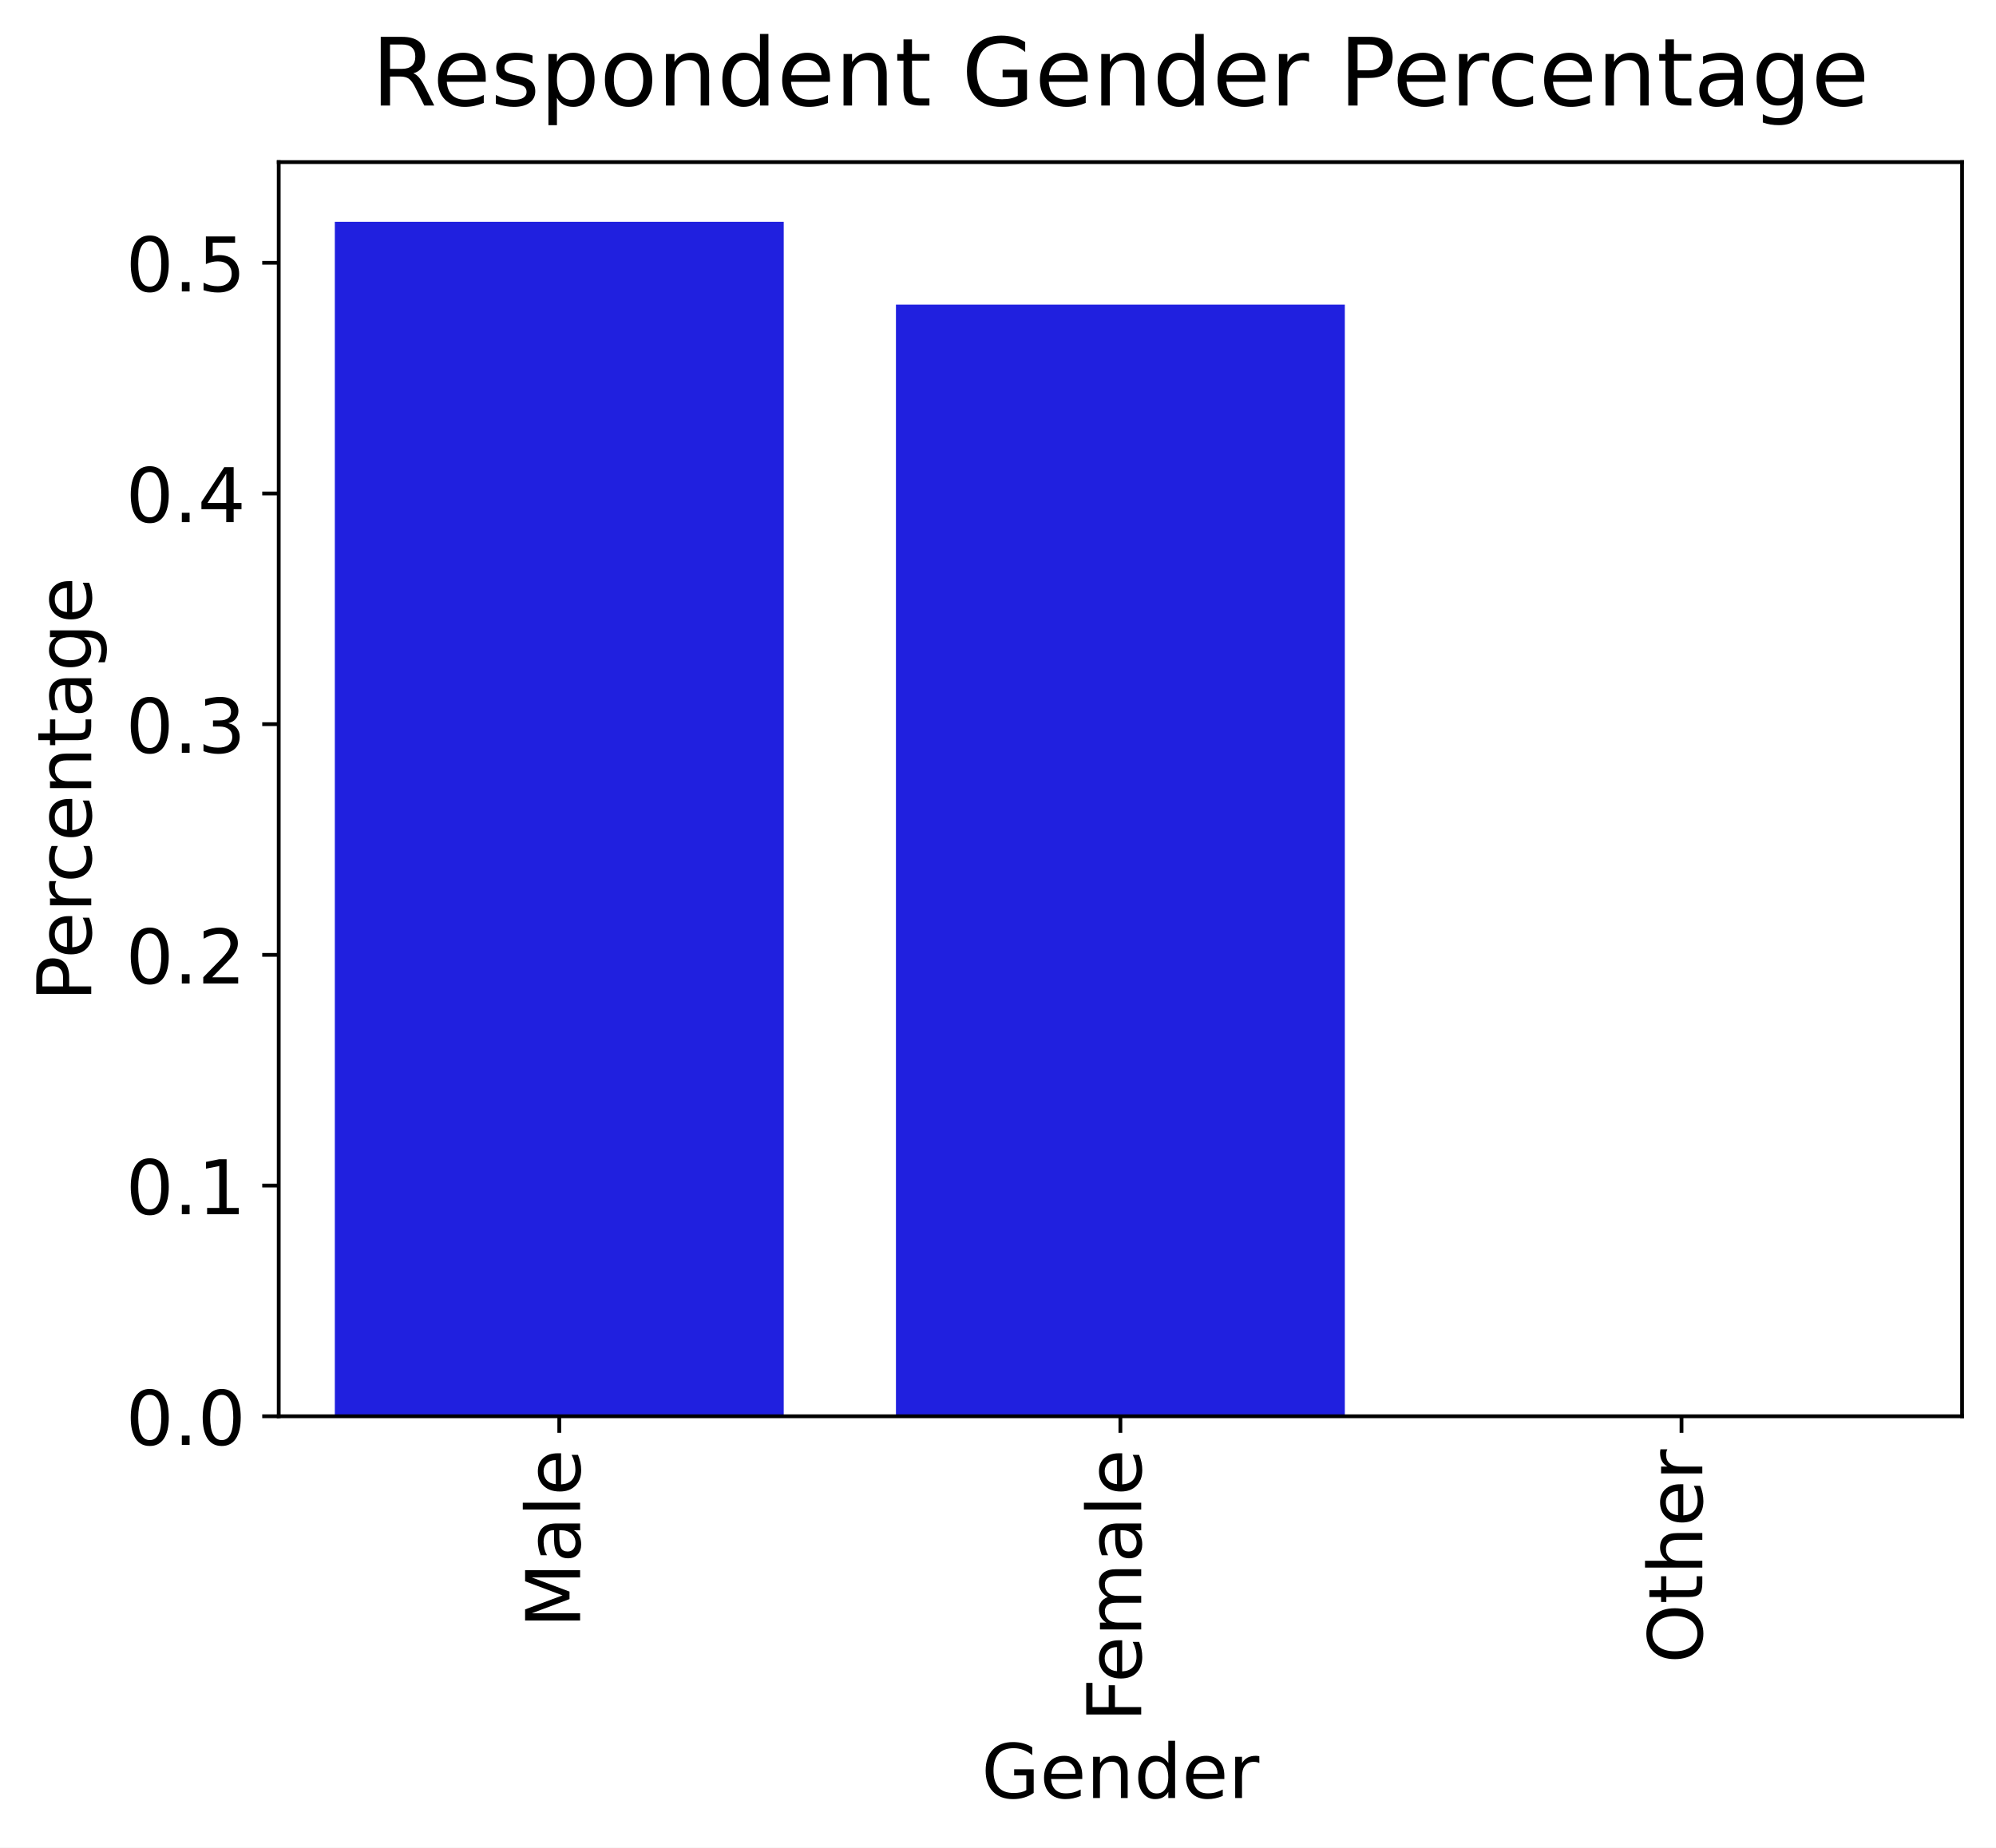
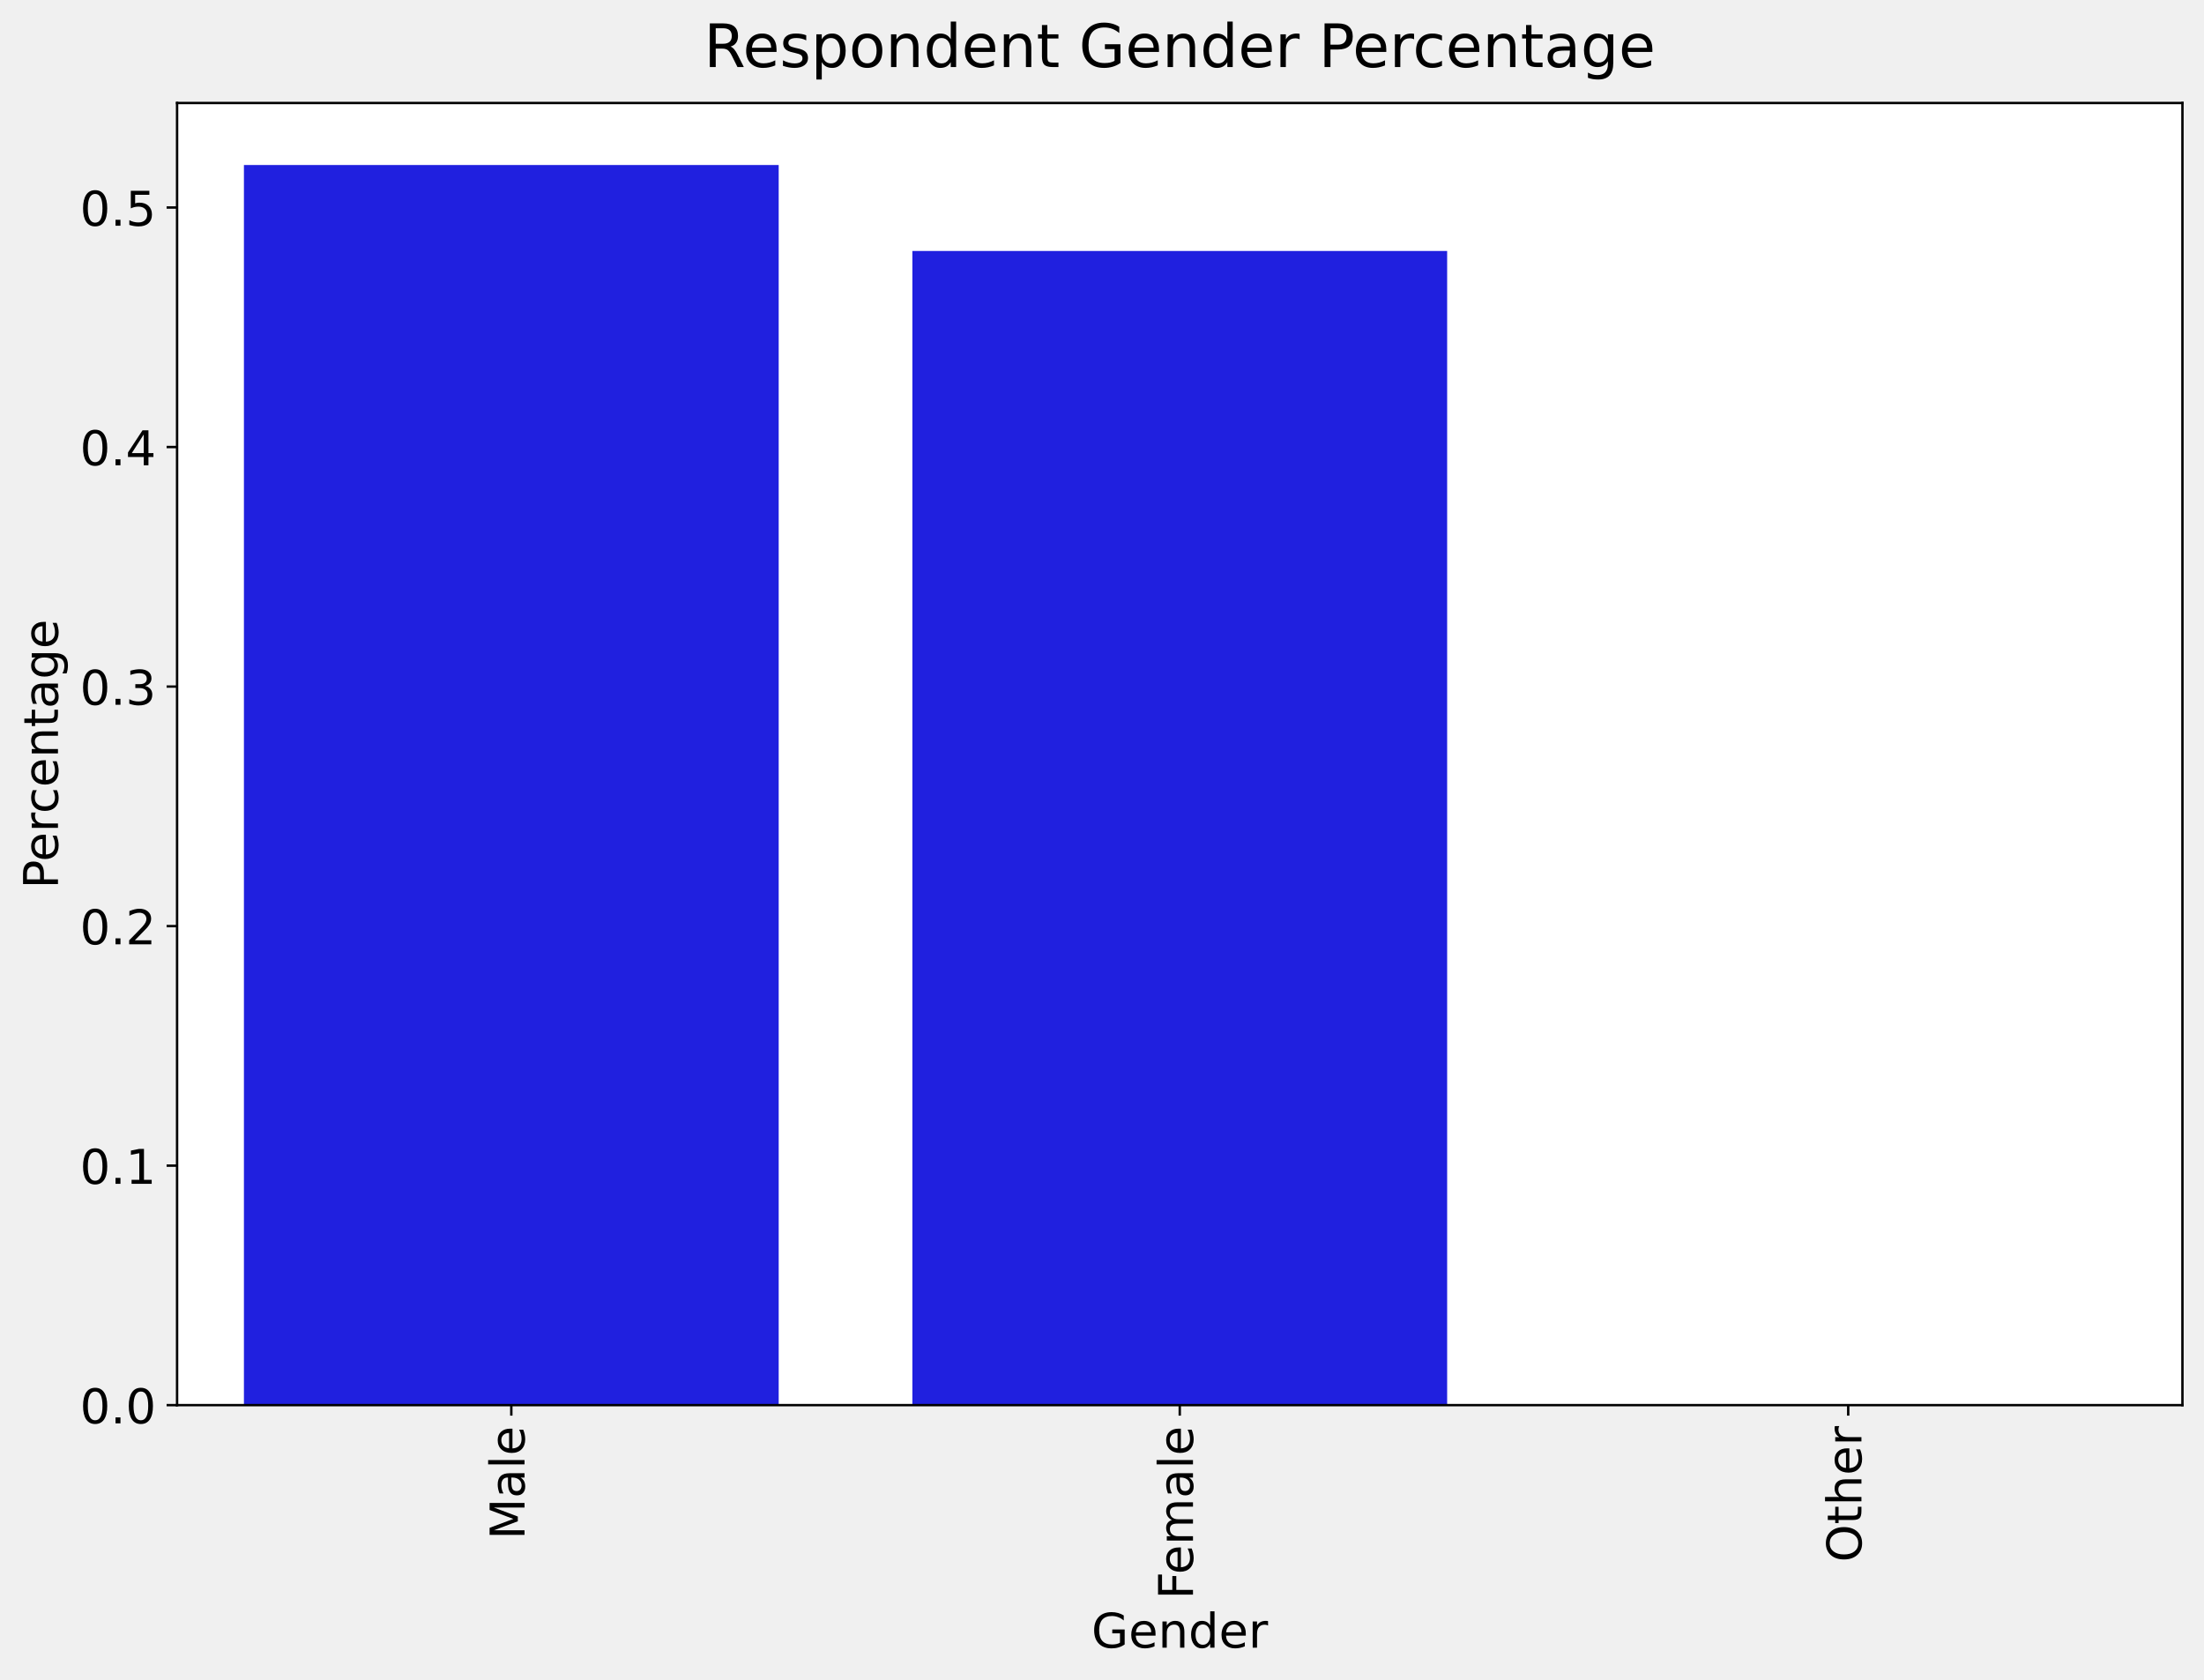
- <svg xmlns="http://www.w3.org/2000/svg" xmlns:xlink="http://www.w3.org/1999/xlink" width="423.45pt" height="392.041pt" viewBox="0 0 423.45 392.041" version="1.1">
+ <svg xmlns="http://www.w3.org/2000/svg" xmlns:xlink="http://www.w3.org/1999/xlink" width="735.93pt" height="560.809pt" viewBox="0 0 735.93 560.809" version="1.1">
  <defs>
    <style type="text/css">*{stroke-linejoin: round; stroke-linecap: butt}</style>
  </defs>
  <g id="figure_1">
    <g id="patch_1">
-       <path d="M 0 392.041 L 423.45 392.041 L 423.45 0 L 0 0 z " style="fill: #ffffff" />
+       <path d="M 0 560.809 L 735.93 560.809 L 735.93 0 L 0 0 L 0 560.809 z " style="fill: none" />
    </g>
    <g id="axes_1">
      <g id="patch_2">
-         <path d="M 59.13 300.509 L 416.25 300.509 L 416.25 34.397 L 59.13 34.397 z " style="fill: #ffffff" />
+         <path d="M 59.13 469.277 L 728.73 469.277 L 728.73 34.397 L 59.13 34.397 z " style="fill: #ffffff" />
      </g>
      <g id="patch_3">
-         <path d="M 71.034 300.509 L 166.266 300.509 L 166.266 47.069 L 71.034 47.069 z " clip-path="url(#p146613f1b4)" style="fill: #2020df" />
+         <path d="M 81.45 469.277 L 260.01 469.277 L 260.01 55.105 L 81.45 55.105 z " clip-path="url(#p26bd8e8dca)" style="fill: #2020df" />
      </g>
      <g id="patch_4">
-         <path d="M 190.074 300.509 L 285.306 300.509 L 285.306 64.638 L 190.074 64.638 z " clip-path="url(#p146613f1b4)" style="fill: #2020df" />
+         <path d="M 304.65 469.277 L 483.21 469.277 L 483.21 83.816 L 304.65 83.816 z " clip-path="url(#p26bd8e8dca)" style="fill: #2020df" />
      </g>
      <g id="patch_5">
-         <path d="M 309.114 300.509 L 404.346 300.509 L 404.346 300.322 L 309.114 300.322 z " clip-path="url(#p146613f1b4)" style="fill: #2020df" />
+         <path d="M 527.85 469.277 L 706.41 469.277 L 706.41 468.971 L 527.85 468.971 z " clip-path="url(#p26bd8e8dca)" style="fill: #2020df" />
      </g>
      <g id="matplotlib.axis_1">
        <g id="xtick_1">
          <g id="line2d_1">
            <defs>
-               <path id="mabfd00c160" d="M 0 0 L 0 3.5 " style="stroke: #000000; stroke-width: 0.8" />
+               <path id="m216f84c37b" d="M 0 0 L 0 3.5 " style="stroke: #000000; stroke-width: 0.8" />
            </defs>
            <g>
-               <use xlink:href="#mabfd00c160" x="118.65" y="300.509" style="stroke: #000000; stroke-width: 0.8" />
+               <use xlink:href="#m216f84c37b" x="170.73" y="469.277" style="stroke: #000000; stroke-width: 0.8" />
            </g>
          </g>
          <g id="text_1">
-             <g transform="translate(123.065 345.4089)rotate(-90)scale(0.16 -0.16)">
+             <g transform="translate(175.145 514.1769)rotate(-90)scale(0.16 -0.16)">
              <defs>
                <path id="DejaVuSans-4d" d="M 628 4666 L 1569 4666 L 2759 1491 L 3956 4666 L 4897 4666 L 4897 0 L 4281 0 L 4281 4097 L 3078 897 L 2444 897 L 1241 4097 L 1241 0 L 628 0 L 628 4666 z " transform="scale(0.015625)" />
                <path id="DejaVuSans-61" d="M 2194 1759 Q 1497 1759 1228 1600 Q 959 1441 959 1056 Q 959 750 1161 570 Q 1363 391 1709 391 Q 2188 391 2477 730 Q 2766 1069 2766 1631 L 2766 1759 L 2194 1759 z M 3341 1997 L 3341 0 L 2766 0 L 2766 531 Q 2569 213 2275 61 Q 1981 -91 1556 -91 Q 1019 -91 701 211 Q 384 513 384 1019 Q 384 1609 779 1909 Q 1175 2209 1959 2209 L 2766 2209 L 2766 2266 Q 2766 2663 2505 2880 Q 2244 3097 1772 3097 Q 1472 3097 1187 3025 Q 903 2953 641 2809 L 641 3341 Q 956 3463 1253 3523 Q 1550 3584 1831 3584 Q 2591 3584 2966 3190 Q 3341 2797 3341 1997 z " transform="scale(0.015625)" />
                <path id="DejaVuSans-6c" d="M 603 4863 L 1178 4863 L 1178 0 L 603 0 L 603 4863 z " transform="scale(0.015625)" />
                <path id="DejaVuSans-65" d="M 3597 1894 L 3597 1613 L 953 1613 Q 991 1019 1311 708 Q 1631 397 2203 397 Q 2534 397 2845 478 Q 3156 559 3463 722 L 3463 178 Q 3153 47 2828 -22 Q 2503 -91 2169 -91 Q 1331 -91 842 396 Q 353 884 353 1716 Q 353 2575 817 3079 Q 1281 3584 2069 3584 Q 2775 3584 3186 3129 Q 3597 2675 3597 1894 z M 3022 2063 Q 3016 2534 2758 2815 Q 2500 3097 2075 3097 Q 1594 3097 1305 2825 Q 1016 2553 972 2059 L 3022 2063 z " transform="scale(0.015625)" />
              </defs>
              <use xlink:href="#DejaVuSans-4d" />
              <use xlink:href="#DejaVuSans-61" x="86.279" />
              <use xlink:href="#DejaVuSans-6c" x="147.559" />
              <use xlink:href="#DejaVuSans-65" x="175.342" />
            </g>
          </g>
        </g>
        <g id="xtick_2">
          <g id="line2d_2">
            <g>
-               <use xlink:href="#mabfd00c160" x="237.69" y="300.509" style="stroke: #000000; stroke-width: 0.8" />
+               <use xlink:href="#m216f84c37b" x="393.93" y="469.277" style="stroke: #000000; stroke-width: 0.8" />
            </g>
          </g>
          <g id="text_2">
-             <g transform="translate(242.105 365.3564)rotate(-90)scale(0.16 -0.16)">
+             <g transform="translate(398.345 534.1244)rotate(-90)scale(0.16 -0.16)">
              <defs>
                <path id="DejaVuSans-46" d="M 628 4666 L 3309 4666 L 3309 4134 L 1259 4134 L 1259 2759 L 3109 2759 L 3109 2228 L 1259 2228 L 1259 0 L 628 0 L 628 4666 z " transform="scale(0.015625)" />
                <path id="DejaVuSans-6d" d="M 3328 2828 Q 3544 3216 3844 3400 Q 4144 3584 4550 3584 Q 5097 3584 5394 3201 Q 5691 2819 5691 2113 L 5691 0 L 5113 0 L 5113 2094 Q 5113 2597 4934 2840 Q 4756 3084 4391 3084 Q 3944 3084 3684 2787 Q 3425 2491 3425 1978 L 3425 0 L 2847 0 L 2847 2094 Q 2847 2600 2669 2842 Q 2491 3084 2119 3084 Q 1678 3084 1418 2786 Q 1159 2488 1159 1978 L 1159 0 L 581 0 L 581 3500 L 1159 3500 L 1159 2956 Q 1356 3278 1631 3431 Q 1906 3584 2284 3584 Q 2666 3584 2933 3390 Q 3200 3197 3328 2828 z " transform="scale(0.015625)" />
              </defs>
              <use xlink:href="#DejaVuSans-46" />
              <use xlink:href="#DejaVuSans-65" x="52.02" />
              <use xlink:href="#DejaVuSans-6d" x="113.543" />
              <use xlink:href="#DejaVuSans-61" x="210.955" />
              <use xlink:href="#DejaVuSans-6c" x="272.234" />
              <use xlink:href="#DejaVuSans-65" x="300.018" />
            </g>
          </g>
        </g>
        <g id="xtick_3">
          <g id="line2d_3">
            <g>
-               <use xlink:href="#mabfd00c160" x="356.73" y="300.509" style="stroke: #000000; stroke-width: 0.8" />
+               <use xlink:href="#m216f84c37b" x="617.13" y="469.277" style="stroke: #000000; stroke-width: 0.8" />
            </g>
          </g>
          <g id="text_3">
-             <g transform="translate(361.145 352.9389)rotate(-90)scale(0.16 -0.16)">
+             <g transform="translate(621.545 521.7069)rotate(-90)scale(0.16 -0.16)">
              <defs>
                <path id="DejaVuSans-4f" d="M 2522 4238 Q 1834 4238 1429 3725 Q 1025 3213 1025 2328 Q 1025 1447 1429 934 Q 1834 422 2522 422 Q 3209 422 3611 934 Q 4013 1447 4013 2328 Q 4013 3213 3611 3725 Q 3209 4238 2522 4238 z M 2522 4750 Q 3503 4750 4090 4092 Q 4678 3434 4678 2328 Q 4678 1225 4090 567 Q 3503 -91 2522 -91 Q 1538 -91 948 565 Q 359 1222 359 2328 Q 359 3434 948 4092 Q 1538 4750 2522 4750 z " transform="scale(0.015625)" />
                <path id="DejaVuSans-74" d="M 1172 4494 L 1172 3500 L 2356 3500 L 2356 3053 L 1172 3053 L 1172 1153 Q 1172 725 1289 603 Q 1406 481 1766 481 L 2356 481 L 2356 0 L 1766 0 Q 1100 0 847 248 Q 594 497 594 1153 L 594 3053 L 172 3053 L 172 3500 L 594 3500 L 594 4494 L 1172 4494 z " transform="scale(0.015625)" />
                <path id="DejaVuSans-68" d="M 3513 2113 L 3513 0 L 2938 0 L 2938 2094 Q 2938 2591 2744 2837 Q 2550 3084 2163 3084 Q 1697 3084 1428 2787 Q 1159 2491 1159 1978 L 1159 0 L 581 0 L 581 4863 L 1159 4863 L 1159 2956 Q 1366 3272 1645 3428 Q 1925 3584 2291 3584 Q 2894 3584 3203 3211 Q 3513 2838 3513 2113 z " transform="scale(0.015625)" />
                <path id="DejaVuSans-72" d="M 2631 2963 Q 2534 3019 2420 3045 Q 2306 3072 2169 3072 Q 1681 3072 1420 2755 Q 1159 2438 1159 1844 L 1159 0 L 581 0 L 581 3500 L 1159 3500 L 1159 2956 Q 1341 3275 1631 3429 Q 1922 3584 2338 3584 Q 2397 3584 2469 3576 Q 2541 3569 2628 3553 L 2631 2963 z " transform="scale(0.015625)" />
              </defs>
              <use xlink:href="#DejaVuSans-4f" />
              <use xlink:href="#DejaVuSans-74" x="78.711" />
              <use xlink:href="#DejaVuSans-68" x="117.92" />
              <use xlink:href="#DejaVuSans-65" x="181.299" />
              <use xlink:href="#DejaVuSans-72" x="242.822" />
            </g>
          </g>
        </g>
        <g id="text_4">
-           <g transform="translate(208.2088 381.5139)scale(0.16 -0.16)">
+           <g transform="translate(364.4488 550.2819)scale(0.16 -0.16)">
            <defs>
              <path id="DejaVuSans-47" d="M 3809 666 L 3809 1919 L 2778 1919 L 2778 2438 L 4434 2438 L 4434 434 Q 4069 175 3628 42 Q 3188 -91 2688 -91 Q 1594 -91 976 548 Q 359 1188 359 2328 Q 359 3472 976 4111 Q 1594 4750 2688 4750 Q 3144 4750 3555 4637 Q 3966 4525 4313 4306 L 4313 3634 Q 3963 3931 3569 4081 Q 3175 4231 2741 4231 Q 1884 4231 1454 3753 Q 1025 3275 1025 2328 Q 1025 1384 1454 906 Q 1884 428 2741 428 Q 3075 428 3337 486 Q 3600 544 3809 666 z " transform="scale(0.015625)" />
              <path id="DejaVuSans-6e" d="M 3513 2113 L 3513 0 L 2938 0 L 2938 2094 Q 2938 2591 2744 2837 Q 2550 3084 2163 3084 Q 1697 3084 1428 2787 Q 1159 2491 1159 1978 L 1159 0 L 581 0 L 581 3500 L 1159 3500 L 1159 2956 Q 1366 3272 1645 3428 Q 1925 3584 2291 3584 Q 2894 3584 3203 3211 Q 3513 2838 3513 2113 z " transform="scale(0.015625)" />
              <path id="DejaVuSans-64" d="M 2906 2969 L 2906 4863 L 3481 4863 L 3481 0 L 2906 0 L 2906 525 Q 2725 213 2448 61 Q 2172 -91 1784 -91 Q 1150 -91 751 415 Q 353 922 353 1747 Q 353 2572 751 3078 Q 1150 3584 1784 3584 Q 2172 3584 2448 3432 Q 2725 3281 2906 2969 z M 947 1747 Q 947 1113 1208 752 Q 1469 391 1925 391 Q 2381 391 2643 752 Q 2906 1113 2906 1747 Q 2906 2381 2643 2742 Q 2381 3103 1925 3103 Q 1469 3103 1208 2742 Q 947 2381 947 1747 z " transform="scale(0.015625)" />
            </defs>
            <use xlink:href="#DejaVuSans-47" />
            <use xlink:href="#DejaVuSans-65" x="77.49" />
            <use xlink:href="#DejaVuSans-6e" x="139.014" />
            <use xlink:href="#DejaVuSans-64" x="202.393" />
            <use xlink:href="#DejaVuSans-65" x="265.869" />
            <use xlink:href="#DejaVuSans-72" x="327.393" />
          </g>
        </g>
      </g>
      <g id="matplotlib.axis_2">
        <g id="ytick_1">
          <g id="line2d_4">
            <defs>
-               <path id="m739154fdfd" d="M 0 0 L -3.5 0 " style="stroke: #000000; stroke-width: 0.8" />
+               <path id="m98931198d1" d="M 0 0 L -3.5 0 " style="stroke: #000000; stroke-width: 0.8" />
            </defs>
            <g>
-               <use xlink:href="#m739154fdfd" x="59.13" y="300.509" style="stroke: #000000; stroke-width: 0.8" />
+               <use xlink:href="#m98931198d1" x="59.13" y="469.277" style="stroke: #000000; stroke-width: 0.8" />
            </g>
          </g>
          <g id="text_5">
-             <g transform="translate(26.685 306.5876)scale(0.16 -0.16)">
+             <g transform="translate(26.685 475.3556)scale(0.16 -0.16)">
              <defs>
                <path id="DejaVuSans-30" d="M 2034 4250 Q 1547 4250 1301 3770 Q 1056 3291 1056 2328 Q 1056 1369 1301 889 Q 1547 409 2034 409 Q 2525 409 2770 889 Q 3016 1369 3016 2328 Q 3016 3291 2770 3770 Q 2525 4250 2034 4250 z M 2034 4750 Q 2819 4750 3233 4129 Q 3647 3509 3647 2328 Q 3647 1150 3233 529 Q 2819 -91 2034 -91 Q 1250 -91 836 529 Q 422 1150 422 2328 Q 422 3509 836 4129 Q 1250 4750 2034 4750 z " transform="scale(0.015625)" />
                <path id="DejaVuSans-2e" d="M 684 794 L 1344 794 L 1344 0 L 684 0 L 684 794 z " transform="scale(0.015625)" />
              </defs>
              <use xlink:href="#DejaVuSans-30" />
              <use xlink:href="#DejaVuSans-2e" x="63.623" />
              <use xlink:href="#DejaVuSans-30" x="95.41" />
            </g>
          </g>
        </g>
        <g id="ytick_2">
          <g id="line2d_5">
            <g>
-               <use xlink:href="#m739154fdfd" x="59.13" y="251.559" style="stroke: #000000; stroke-width: 0.8" />
+               <use xlink:href="#m98931198d1" x="59.13" y="389.283" style="stroke: #000000; stroke-width: 0.8" />
            </g>
          </g>
          <g id="text_6">
-             <g transform="translate(26.685 257.6378)scale(0.16 -0.16)">
+             <g transform="translate(26.685 395.3619)scale(0.16 -0.16)">
              <defs>
                <path id="DejaVuSans-31" d="M 794 531 L 1825 531 L 1825 4091 L 703 3866 L 703 4441 L 1819 4666 L 2450 4666 L 2450 531 L 3481 531 L 3481 0 L 794 0 L 794 531 z " transform="scale(0.015625)" />
              </defs>
              <use xlink:href="#DejaVuSans-30" />
              <use xlink:href="#DejaVuSans-2e" x="63.623" />
              <use xlink:href="#DejaVuSans-31" x="95.41" />
            </g>
          </g>
        </g>
        <g id="ytick_3">
          <g id="line2d_6">
            <g>
-               <use xlink:href="#m739154fdfd" x="59.13" y="202.609" style="stroke: #000000; stroke-width: 0.8" />
+               <use xlink:href="#m98931198d1" x="59.13" y="309.289" style="stroke: #000000; stroke-width: 0.8" />
            </g>
          </g>
          <g id="text_7">
-             <g transform="translate(26.685 208.688)scale(0.16 -0.16)">
+             <g transform="translate(26.685 315.3682)scale(0.16 -0.16)">
              <defs>
                <path id="DejaVuSans-32" d="M 1228 531 L 3431 531 L 3431 0 L 469 0 L 469 531 Q 828 903 1448 1529 Q 2069 2156 2228 2338 Q 2531 2678 2651 2914 Q 2772 3150 2772 3378 Q 2772 3750 2511 3984 Q 2250 4219 1831 4219 Q 1534 4219 1204 4116 Q 875 4013 500 3803 L 500 4441 Q 881 4594 1212 4672 Q 1544 4750 1819 4750 Q 2544 4750 2975 4387 Q 3406 4025 3406 3419 Q 3406 3131 3298 2873 Q 3191 2616 2906 2266 Q 2828 2175 2409 1742 Q 1991 1309 1228 531 z " transform="scale(0.015625)" />
              </defs>
              <use xlink:href="#DejaVuSans-30" />
              <use xlink:href="#DejaVuSans-2e" x="63.623" />
              <use xlink:href="#DejaVuSans-32" x="95.41" />
            </g>
          </g>
        </g>
        <g id="ytick_4">
          <g id="line2d_7">
            <g>
-               <use xlink:href="#m739154fdfd" x="59.13" y="153.659" style="stroke: #000000; stroke-width: 0.8" />
+               <use xlink:href="#m98931198d1" x="59.13" y="229.296" style="stroke: #000000; stroke-width: 0.8" />
            </g>
          </g>
          <g id="text_8">
-             <g transform="translate(26.685 159.7382)scale(0.16 -0.16)">
+             <g transform="translate(26.685 235.3744)scale(0.16 -0.16)">
              <defs>
                <path id="DejaVuSans-33" d="M 2597 2516 Q 3050 2419 3304 2112 Q 3559 1806 3559 1356 Q 3559 666 3084 287 Q 2609 -91 1734 -91 Q 1441 -91 1130 -33 Q 819 25 488 141 L 488 750 Q 750 597 1062 519 Q 1375 441 1716 441 Q 2309 441 2620 675 Q 2931 909 2931 1356 Q 2931 1769 2642 2001 Q 2353 2234 1838 2234 L 1294 2234 L 1294 2753 L 1863 2753 Q 2328 2753 2575 2939 Q 2822 3125 2822 3475 Q 2822 3834 2567 4026 Q 2313 4219 1838 4219 Q 1578 4219 1281 4162 Q 984 4106 628 3988 L 628 4550 Q 988 4650 1302 4700 Q 1616 4750 1894 4750 Q 2613 4750 3031 4423 Q 3450 4097 3450 3541 Q 3450 3153 3228 2886 Q 3006 2619 2597 2516 z " transform="scale(0.015625)" />
              </defs>
              <use xlink:href="#DejaVuSans-30" />
              <use xlink:href="#DejaVuSans-2e" x="63.623" />
              <use xlink:href="#DejaVuSans-33" x="95.41" />
            </g>
          </g>
        </g>
        <g id="ytick_5">
          <g id="line2d_8">
            <g>
-               <use xlink:href="#m739154fdfd" x="59.13" y="104.71" style="stroke: #000000; stroke-width: 0.8" />
+               <use xlink:href="#m98931198d1" x="59.13" y="149.302" style="stroke: #000000; stroke-width: 0.8" />
            </g>
          </g>
          <g id="text_9">
-             <g transform="translate(26.685 110.7884)scale(0.16 -0.16)">
+             <g transform="translate(26.685 155.3807)scale(0.16 -0.16)">
              <defs>
                <path id="DejaVuSans-34" d="M 2419 4116 L 825 1625 L 2419 1625 L 2419 4116 z M 2253 4666 L 3047 4666 L 3047 1625 L 3713 1625 L 3713 1100 L 3047 1100 L 3047 0 L 2419 0 L 2419 1100 L 313 1100 L 313 1709 L 2253 4666 z " transform="scale(0.015625)" />
              </defs>
              <use xlink:href="#DejaVuSans-30" />
              <use xlink:href="#DejaVuSans-2e" x="63.623" />
              <use xlink:href="#DejaVuSans-34" x="95.41" />
            </g>
          </g>
        </g>
        <g id="ytick_6">
          <g id="line2d_9">
            <g>
-               <use xlink:href="#m739154fdfd" x="59.13" y="55.76" style="stroke: #000000; stroke-width: 0.8" />
+               <use xlink:href="#m98931198d1" x="59.13" y="69.308" style="stroke: #000000; stroke-width: 0.8" />
            </g>
          </g>
          <g id="text_10">
-             <g transform="translate(26.685 61.8386)scale(0.16 -0.16)">
+             <g transform="translate(26.685 75.38698)scale(0.16 -0.16)">
              <defs>
                <path id="DejaVuSans-35" d="M 691 4666 L 3169 4666 L 3169 4134 L 1269 4134 L 1269 2991 Q 1406 3038 1543 3061 Q 1681 3084 1819 3084 Q 2600 3084 3056 2656 Q 3513 2228 3513 1497 Q 3513 744 3044 326 Q 2575 -91 1722 -91 Q 1428 -91 1123 -41 Q 819 9 494 109 L 494 744 Q 775 591 1075 516 Q 1375 441 1709 441 Q 2250 441 2565 725 Q 2881 1009 2881 1497 Q 2881 1984 2565 2268 Q 2250 2553 1709 2553 Q 1456 2553 1204 2497 Q 953 2441 691 2322 L 691 4666 z " transform="scale(0.015625)" />
              </defs>
              <use xlink:href="#DejaVuSans-30" />
              <use xlink:href="#DejaVuSans-2e" x="63.623" />
              <use xlink:href="#DejaVuSans-35" x="95.41" />
            </g>
          </g>
        </g>
        <g id="text_11">
-           <g transform="translate(19.3575 212.4491)rotate(-90)scale(0.16 -0.16)">
+           <g transform="translate(19.3575 296.8331)rotate(-90)scale(0.16 -0.16)">
            <defs>
              <path id="DejaVuSans-50" d="M 1259 4147 L 1259 2394 L 2053 2394 Q 2494 2394 2734 2622 Q 2975 2850 2975 3272 Q 2975 3691 2734 3919 Q 2494 4147 2053 4147 L 1259 4147 z M 628 4666 L 2053 4666 Q 2838 4666 3239 4311 Q 3641 3956 3641 3272 Q 3641 2581 3239 2228 Q 2838 1875 2053 1875 L 1259 1875 L 1259 0 L 628 0 L 628 4666 z " transform="scale(0.015625)" />
              <path id="DejaVuSans-63" d="M 3122 3366 L 3122 2828 Q 2878 2963 2633 3030 Q 2388 3097 2138 3097 Q 1578 3097 1268 2742 Q 959 2388 959 1747 Q 959 1106 1268 751 Q 1578 397 2138 397 Q 2388 397 2633 464 Q 2878 531 3122 666 L 3122 134 Q 2881 22 2623 -34 Q 2366 -91 2075 -91 Q 1284 -91 818 406 Q 353 903 353 1747 Q 353 2603 823 3093 Q 1294 3584 2113 3584 Q 2378 3584 2631 3529 Q 2884 3475 3122 3366 z " transform="scale(0.015625)" />
              <path id="DejaVuSans-67" d="M 2906 1791 Q 2906 2416 2648 2759 Q 2391 3103 1925 3103 Q 1463 3103 1205 2759 Q 947 2416 947 1791 Q 947 1169 1205 825 Q 1463 481 1925 481 Q 2391 481 2648 825 Q 2906 1169 2906 1791 z M 3481 434 Q 3481 -459 3084 -895 Q 2688 -1331 1869 -1331 Q 1566 -1331 1297 -1286 Q 1028 -1241 775 -1147 L 775 -588 Q 1028 -725 1275 -790 Q 1522 -856 1778 -856 Q 2344 -856 2625 -561 Q 2906 -266 2906 331 L 2906 616 Q 2728 306 2450 153 Q 2172 0 1784 0 Q 1141 0 747 490 Q 353 981 353 1791 Q 353 2603 747 3093 Q 1141 3584 1784 3584 Q 2172 3584 2450 3431 Q 2728 3278 2906 2969 L 2906 3500 L 3481 3500 L 3481 434 z " transform="scale(0.015625)" />
            </defs>
            <use xlink:href="#DejaVuSans-50" />
            <use xlink:href="#DejaVuSans-65" x="56.678" />
            <use xlink:href="#DejaVuSans-72" x="118.201" />
            <use xlink:href="#DejaVuSans-63" x="157.064" />
            <use xlink:href="#DejaVuSans-65" x="212.045" />
            <use xlink:href="#DejaVuSans-6e" x="273.568" />
            <use xlink:href="#DejaVuSans-74" x="336.947" />
            <use xlink:href="#DejaVuSans-61" x="376.156" />
            <use xlink:href="#DejaVuSans-67" x="437.436" />
            <use xlink:href="#DejaVuSans-65" x="500.912" />
          </g>
        </g>
      </g>
      <g id="line2d_10">
-         <path clip-path="url(#p146613f1b4)" style="fill: none; stroke: #424242; stroke-width: 2.7; stroke-linecap: square" />
+         <path clip-path="url(#p26bd8e8dca)" style="fill: none; stroke: #424242; stroke-width: 2.7; stroke-linecap: square" />
      </g>
      <g id="line2d_11">
-         <path clip-path="url(#p146613f1b4)" style="fill: none; stroke: #424242; stroke-width: 2.7; stroke-linecap: square" />
+         <path clip-path="url(#p26bd8e8dca)" style="fill: none; stroke: #424242; stroke-width: 2.7; stroke-linecap: square" />
      </g>
      <g id="line2d_12">
-         <path clip-path="url(#p146613f1b4)" style="fill: none; stroke: #424242; stroke-width: 2.7; stroke-linecap: square" />
+         <path clip-path="url(#p26bd8e8dca)" style="fill: none; stroke: #424242; stroke-width: 2.7; stroke-linecap: square" />
      </g>
      <g id="patch_6">
-         <path d="M 59.13 300.509 L 59.13 34.397 " style="fill: none; stroke: #000000; stroke-width: 0.8; stroke-linejoin: miter; stroke-linecap: square" />
+         <path d="M 59.13 469.277 L 59.13 34.397 " style="fill: none; stroke: #000000; stroke-width: 0.8; stroke-linejoin: miter; stroke-linecap: square" />
      </g>
      <g id="patch_7">
-         <path d="M 416.25 300.509 L 416.25 34.397 " style="fill: none; stroke: #000000; stroke-width: 0.8; stroke-linejoin: miter; stroke-linecap: square" />
+         <path d="M 728.73 469.277 L 728.73 34.397 " style="fill: none; stroke: #000000; stroke-width: 0.8; stroke-linejoin: miter; stroke-linecap: square" />
      </g>
      <g id="patch_8">
-         <path d="M 59.13 300.509 L 416.25 300.509 " style="fill: none; stroke: #000000; stroke-width: 0.8; stroke-linejoin: miter; stroke-linecap: square" />
+         <path d="M 59.13 469.277 L 728.73 469.277 " style="fill: none; stroke: #000000; stroke-width: 0.8; stroke-linejoin: miter; stroke-linecap: square" />
      </g>
      <g id="patch_9">
-         <path d="M 59.13 34.397 L 416.25 34.397 " style="fill: none; stroke: #000000; stroke-width: 0.8; stroke-linejoin: miter; stroke-linecap: square" />
+         <path d="M 59.13 34.397 L 728.73 34.397 " style="fill: none; stroke: #000000; stroke-width: 0.8; stroke-linejoin: miter; stroke-linecap: square" />
      </g>
      <g id="text_12">
-         <g transform="translate(78.81188 22.39688)scale(0.2 -0.2)">
+         <g transform="translate(235.0519 22.39688)scale(0.2 -0.2)">
          <defs>
            <path id="DejaVuSans-52" d="M 2841 2188 Q 3044 2119 3236 1894 Q 3428 1669 3622 1275 L 4263 0 L 3584 0 L 2988 1197 Q 2756 1666 2539 1819 Q 2322 1972 1947 1972 L 1259 1972 L 1259 0 L 628 0 L 628 4666 L 2053 4666 Q 2853 4666 3247 4331 Q 3641 3997 3641 3322 Q 3641 2881 3436 2590 Q 3231 2300 2841 2188 z M 1259 4147 L 1259 2491 L 2053 2491 Q 2509 2491 2742 2702 Q 2975 2913 2975 3322 Q 2975 3731 2742 3939 Q 2509 4147 2053 4147 L 1259 4147 z " transform="scale(0.015625)" />
            <path id="DejaVuSans-73" d="M 2834 3397 L 2834 2853 Q 2591 2978 2328 3040 Q 2066 3103 1784 3103 Q 1356 3103 1142 2972 Q 928 2841 928 2578 Q 928 2378 1081 2264 Q 1234 2150 1697 2047 L 1894 2003 Q 2506 1872 2764 1633 Q 3022 1394 3022 966 Q 3022 478 2636 193 Q 2250 -91 1575 -91 Q 1294 -91 989 -36 Q 684 19 347 128 L 347 722 Q 666 556 975 473 Q 1284 391 1588 391 Q 1994 391 2212 530 Q 2431 669 2431 922 Q 2431 1156 2273 1281 Q 2116 1406 1581 1522 L 1381 1569 Q 847 1681 609 1914 Q 372 2147 372 2553 Q 372 3047 722 3315 Q 1072 3584 1716 3584 Q 2034 3584 2315 3537 Q 2597 3491 2834 3397 z " transform="scale(0.015625)" />
            <path id="DejaVuSans-70" d="M 1159 525 L 1159 -1331 L 581 -1331 L 581 3500 L 1159 3500 L 1159 2969 Q 1341 3281 1617 3432 Q 1894 3584 2278 3584 Q 2916 3584 3314 3078 Q 3713 2572 3713 1747 Q 3713 922 3314 415 Q 2916 -91 2278 -91 Q 1894 -91 1617 61 Q 1341 213 1159 525 z M 3116 1747 Q 3116 2381 2855 2742 Q 2594 3103 2138 3103 Q 1681 3103 1420 2742 Q 1159 2381 1159 1747 Q 1159 1113 1420 752 Q 1681 391 2138 391 Q 2594 391 2855 752 Q 3116 1113 3116 1747 z " transform="scale(0.015625)" />
            <path id="DejaVuSans-6f" d="M 1959 3097 Q 1497 3097 1228 2736 Q 959 2375 959 1747 Q 959 1119 1226 758 Q 1494 397 1959 397 Q 2419 397 2687 759 Q 2956 1122 2956 1747 Q 2956 2369 2687 2733 Q 2419 3097 1959 3097 z M 1959 3584 Q 2709 3584 3137 3096 Q 3566 2609 3566 1747 Q 3566 888 3137 398 Q 2709 -91 1959 -91 Q 1206 -91 779 398 Q 353 888 353 1747 Q 353 2609 779 3096 Q 1206 3584 1959 3584 z " transform="scale(0.015625)" />
            <path id="DejaVuSans-20" transform="scale(0.015625)" />
          </defs>
          <use xlink:href="#DejaVuSans-52" />
          <use xlink:href="#DejaVuSans-65" x="64.982" />
          <use xlink:href="#DejaVuSans-73" x="126.506" />
          <use xlink:href="#DejaVuSans-70" x="178.605" />
          <use xlink:href="#DejaVuSans-6f" x="242.082" />
          <use xlink:href="#DejaVuSans-6e" x="303.264" />
          <use xlink:href="#DejaVuSans-64" x="366.643" />
          <use xlink:href="#DejaVuSans-65" x="430.119" />
          <use xlink:href="#DejaVuSans-6e" x="491.643" />
          <use xlink:href="#DejaVuSans-74" x="555.021" />
          <use xlink:href="#DejaVuSans-20" x="594.23" />
          <use xlink:href="#DejaVuSans-47" x="626.018" />
          <use xlink:href="#DejaVuSans-65" x="703.508" />
          <use xlink:href="#DejaVuSans-6e" x="765.031" />
          <use xlink:href="#DejaVuSans-64" x="828.41" />
          <use xlink:href="#DejaVuSans-65" x="891.887" />
          <use xlink:href="#DejaVuSans-72" x="953.41" />
          <use xlink:href="#DejaVuSans-20" x="994.523" />
          <use xlink:href="#DejaVuSans-50" x="1026.311" />
          <use xlink:href="#DejaVuSans-65" x="1082.988" />
          <use xlink:href="#DejaVuSans-72" x="1144.512" />
          <use xlink:href="#DejaVuSans-63" x="1183.375" />
          <use xlink:href="#DejaVuSans-65" x="1238.355" />
          <use xlink:href="#DejaVuSans-6e" x="1299.879" />
          <use xlink:href="#DejaVuSans-74" x="1363.258" />
          <use xlink:href="#DejaVuSans-61" x="1402.467" />
          <use xlink:href="#DejaVuSans-67" x="1463.746" />
          <use xlink:href="#DejaVuSans-65" x="1527.223" />
        </g>
      </g>
    </g>
  </g>
  <defs>
-     <clipPath id="p146613f1b4">
-       <rect x="59.13" y="34.397" width="357.12" height="266.112" />
+     <clipPath id="p26bd8e8dca">
+       <rect x="59.13" y="34.397" width="669.6" height="434.88" />
    </clipPath>
  </defs>
</svg>
